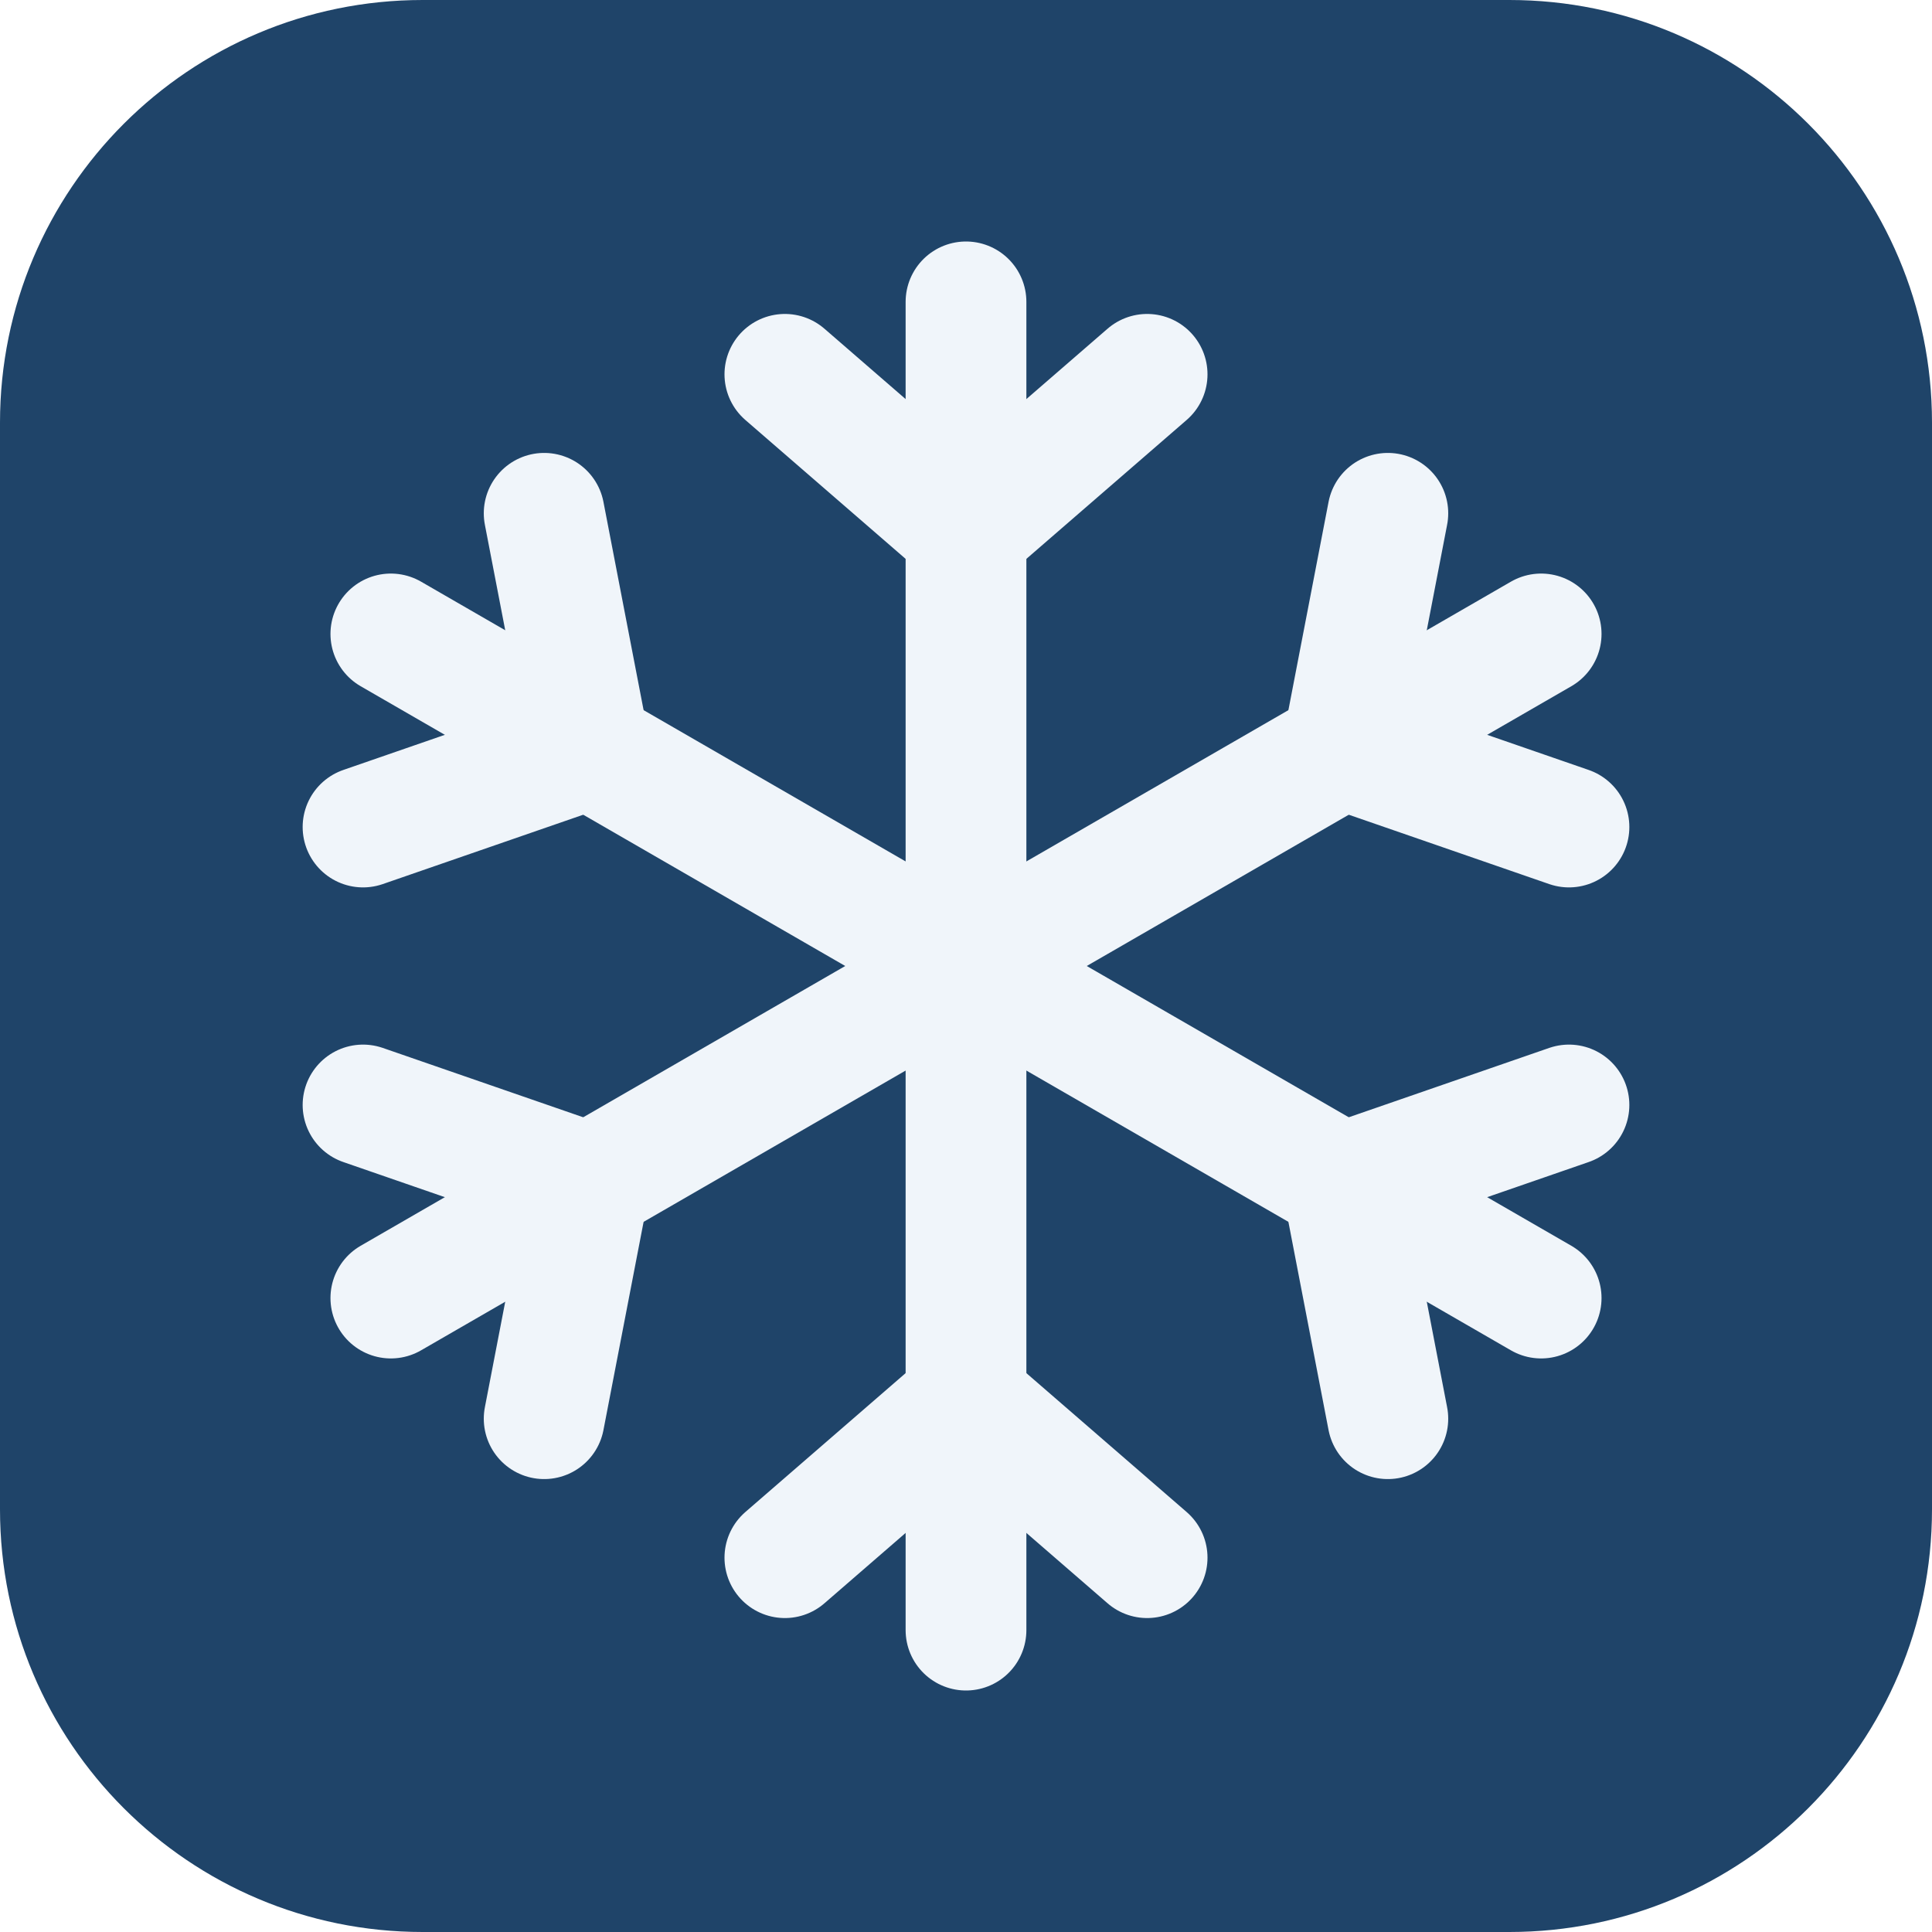
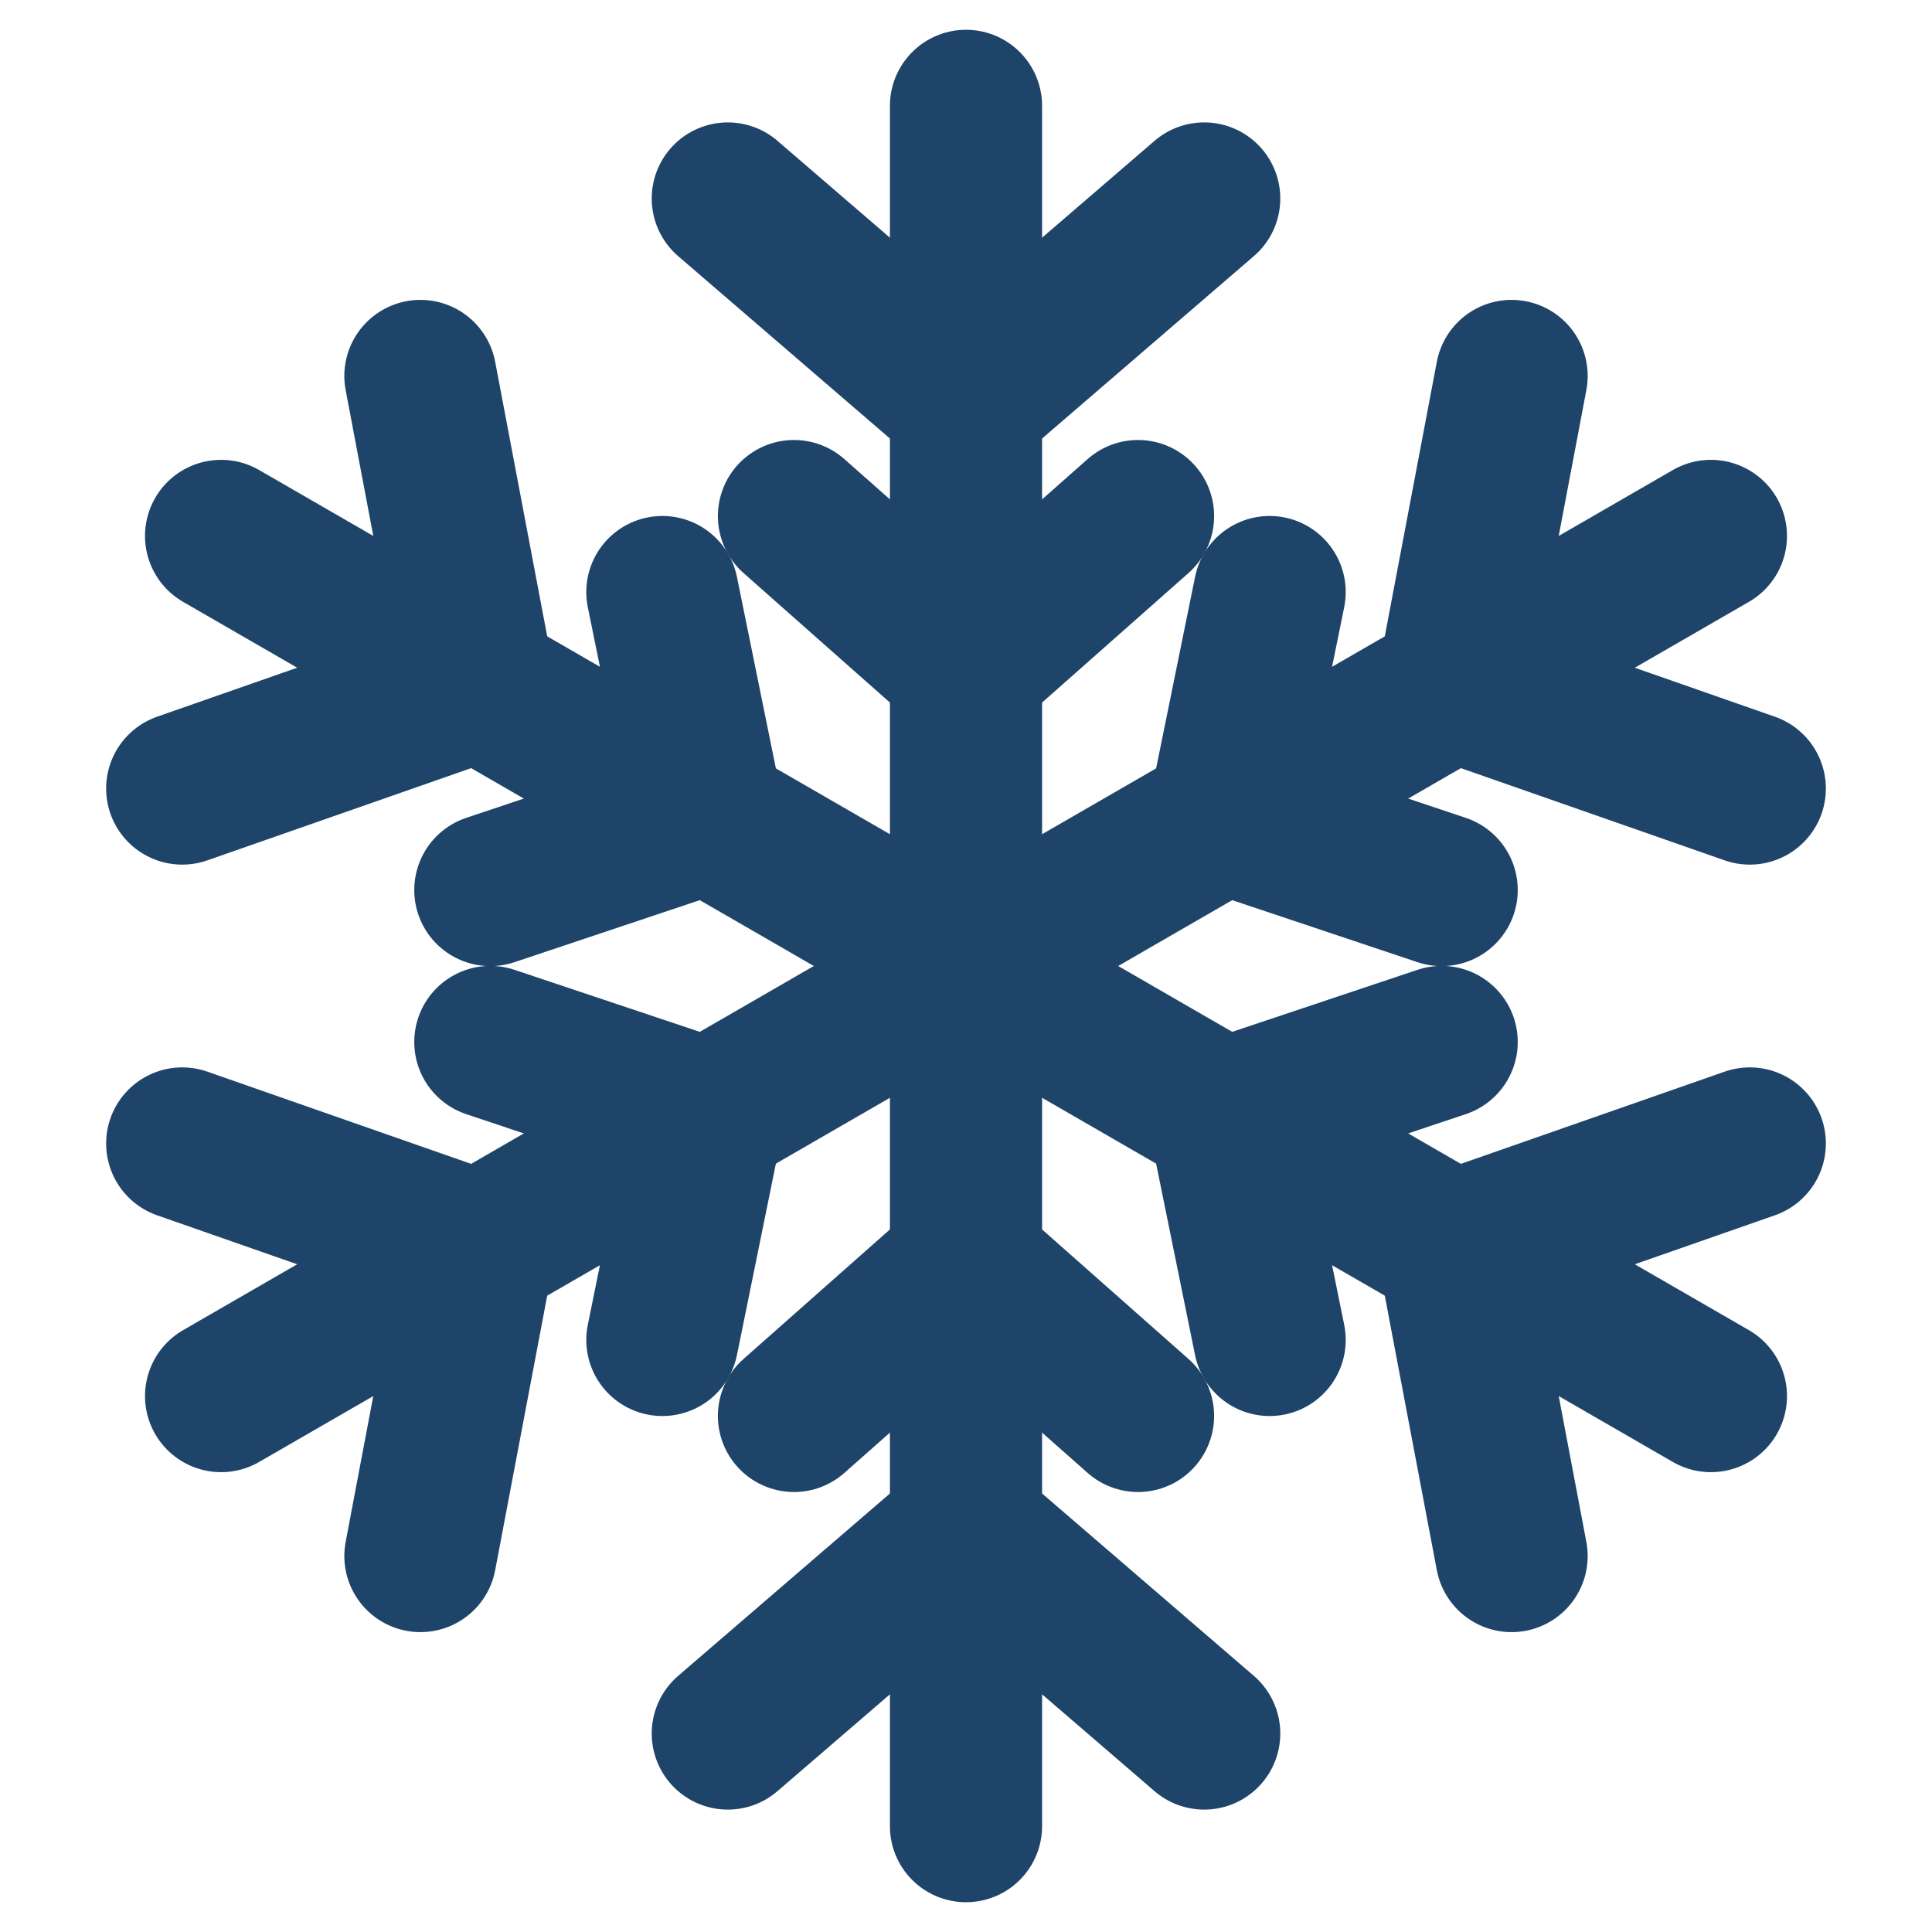
- <svg xmlns="http://www.w3.org/2000/svg" viewBox="-16 -16 32 32">
-   <rect x="-16" y="-16" width="32" height="32" rx="7" fill="#1f4469" />
-   <g fill="none" stroke="#f0f5fa" stroke-width="2" stroke-linecap="round">
-     <g>
-       <path d="M0 0V-11" />
-       <path d="M0 -7.2 -3 -9.8M0 -7.2 3 -9.8" />
+ <svg xmlns="http://www.w3.org/2000/svg" viewBox="-14.6 -14.6 29.2 29.2">
+   <style>g{stroke:#1f4469}@media (prefers-color-scheme:dark){g{stroke:#e3edf7}}</style>
+   <g fill="none" stroke-width="2.3" stroke-linecap="round">
+     <g transform="rotate(0)">
+       <path d="M0 0V-13" />
+       <path d="M0 -8.5-3.6-11.6M0 -8.5 3.6-11.6" />
+       <path d="M0 -4.5-2.6-6.8M0 -4.5 2.6-6.8" />
    </g>
    <g transform="rotate(60)">
-       <path d="M0 0V-11" />
-       <path d="M0 -7.2 -3 -9.8M0 -7.2 3 -9.8" />
+       <path d="M0 0V-13" />
+       <path d="M0 -8.5-3.6-11.6M0 -8.5 3.6-11.6" />
+       <path d="M0 -4.5-2.6-6.8M0 -4.5 2.6-6.8" />
    </g>
    <g transform="rotate(120)">
-       <path d="M0 0V-11" />
-       <path d="M0 -7.2 -3 -9.8M0 -7.2 3 -9.8" />
+       <path d="M0 0V-13" />
+       <path d="M0 -8.5-3.6-11.6M0 -8.5 3.6-11.6" />
+       <path d="M0 -4.5-2.6-6.8M0 -4.5 2.6-6.8" />
    </g>
    <g transform="rotate(180)">
-       <path d="M0 0V-11" />
-       <path d="M0 -7.2 -3 -9.8M0 -7.2 3 -9.8" />
+       <path d="M0 0V-13" />
+       <path d="M0 -8.5-3.6-11.6M0 -8.5 3.6-11.6" />
+       <path d="M0 -4.5-2.6-6.8M0 -4.5 2.6-6.8" />
    </g>
    <g transform="rotate(240)">
-       <path d="M0 0V-11" />
-       <path d="M0 -7.2 -3 -9.8M0 -7.2 3 -9.8" />
+       <path d="M0 0V-13" />
+       <path d="M0 -8.5-3.6-11.6M0 -8.5 3.6-11.6" />
+       <path d="M0 -4.5-2.6-6.8M0 -4.5 2.6-6.8" />
    </g>
    <g transform="rotate(300)">
-       <path d="M0 0V-11" />
-       <path d="M0 -7.2 -3 -9.8M0 -7.2 3 -9.8" />
+       <path d="M0 0V-13" />
+       <path d="M0 -8.5-3.6-11.6M0 -8.5 3.6-11.6" />
+       <path d="M0 -4.5-2.6-6.8M0 -4.5 2.6-6.8" />
    </g>
  </g>
</svg>
